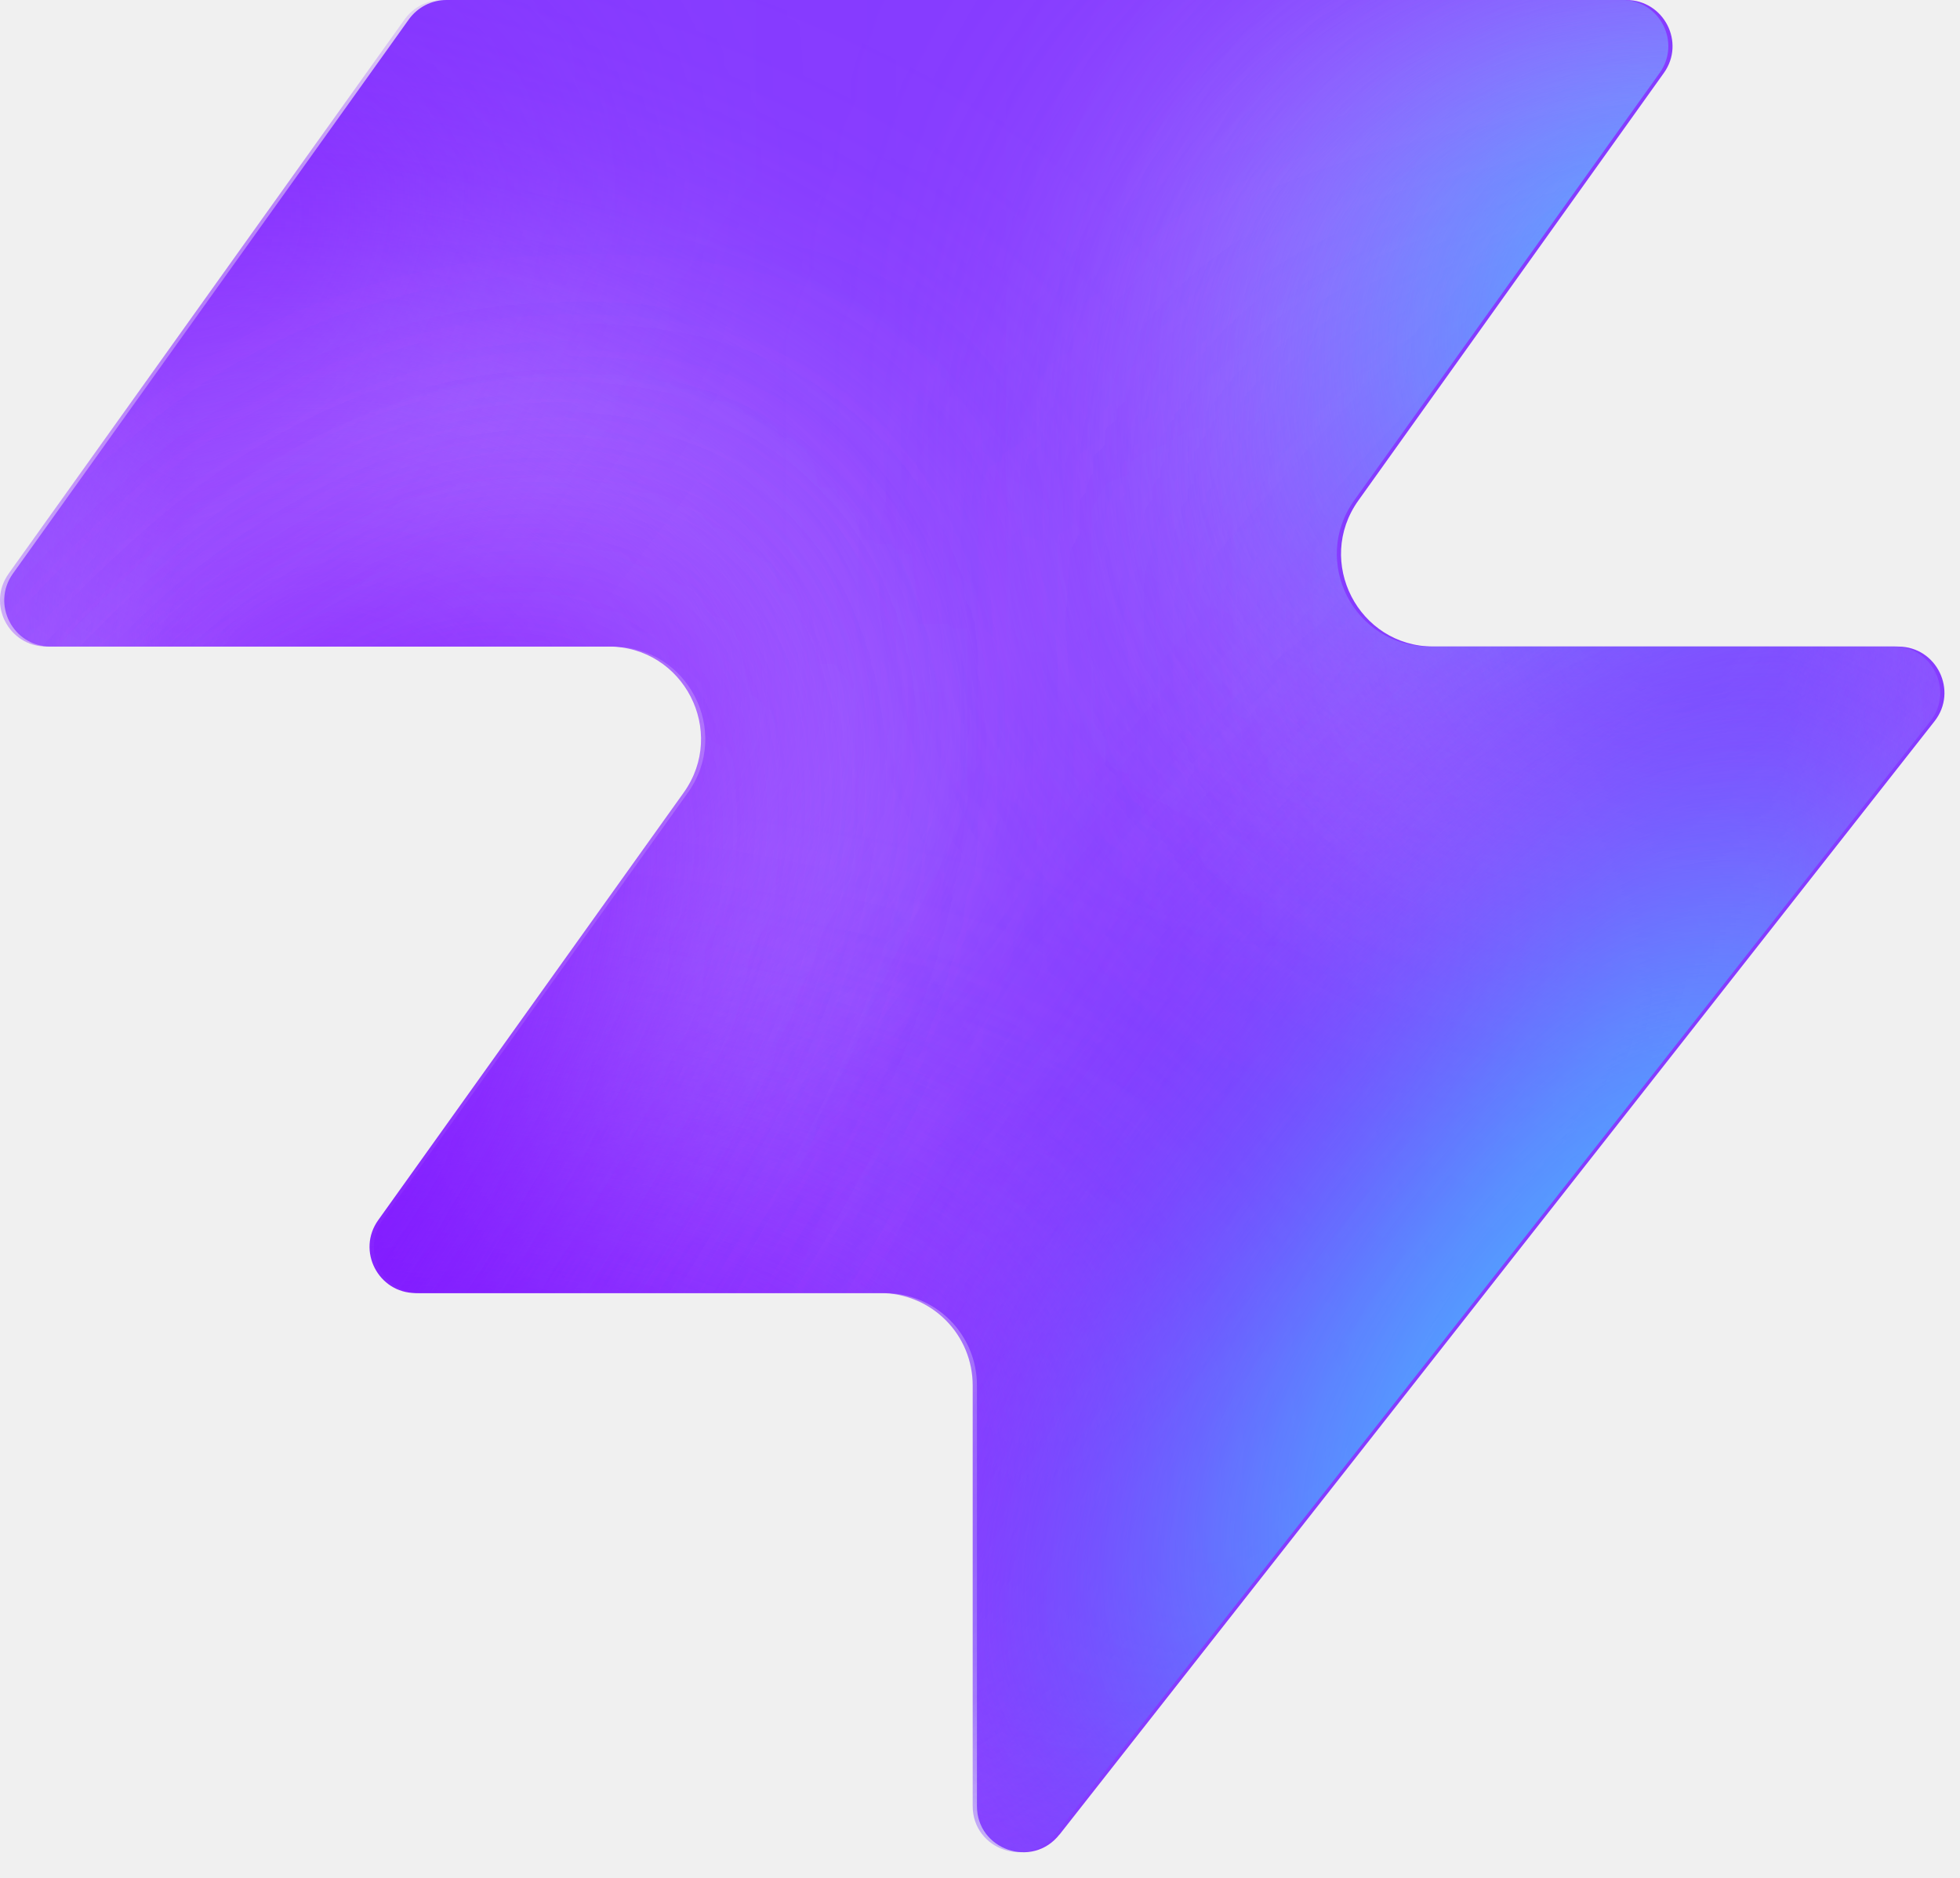
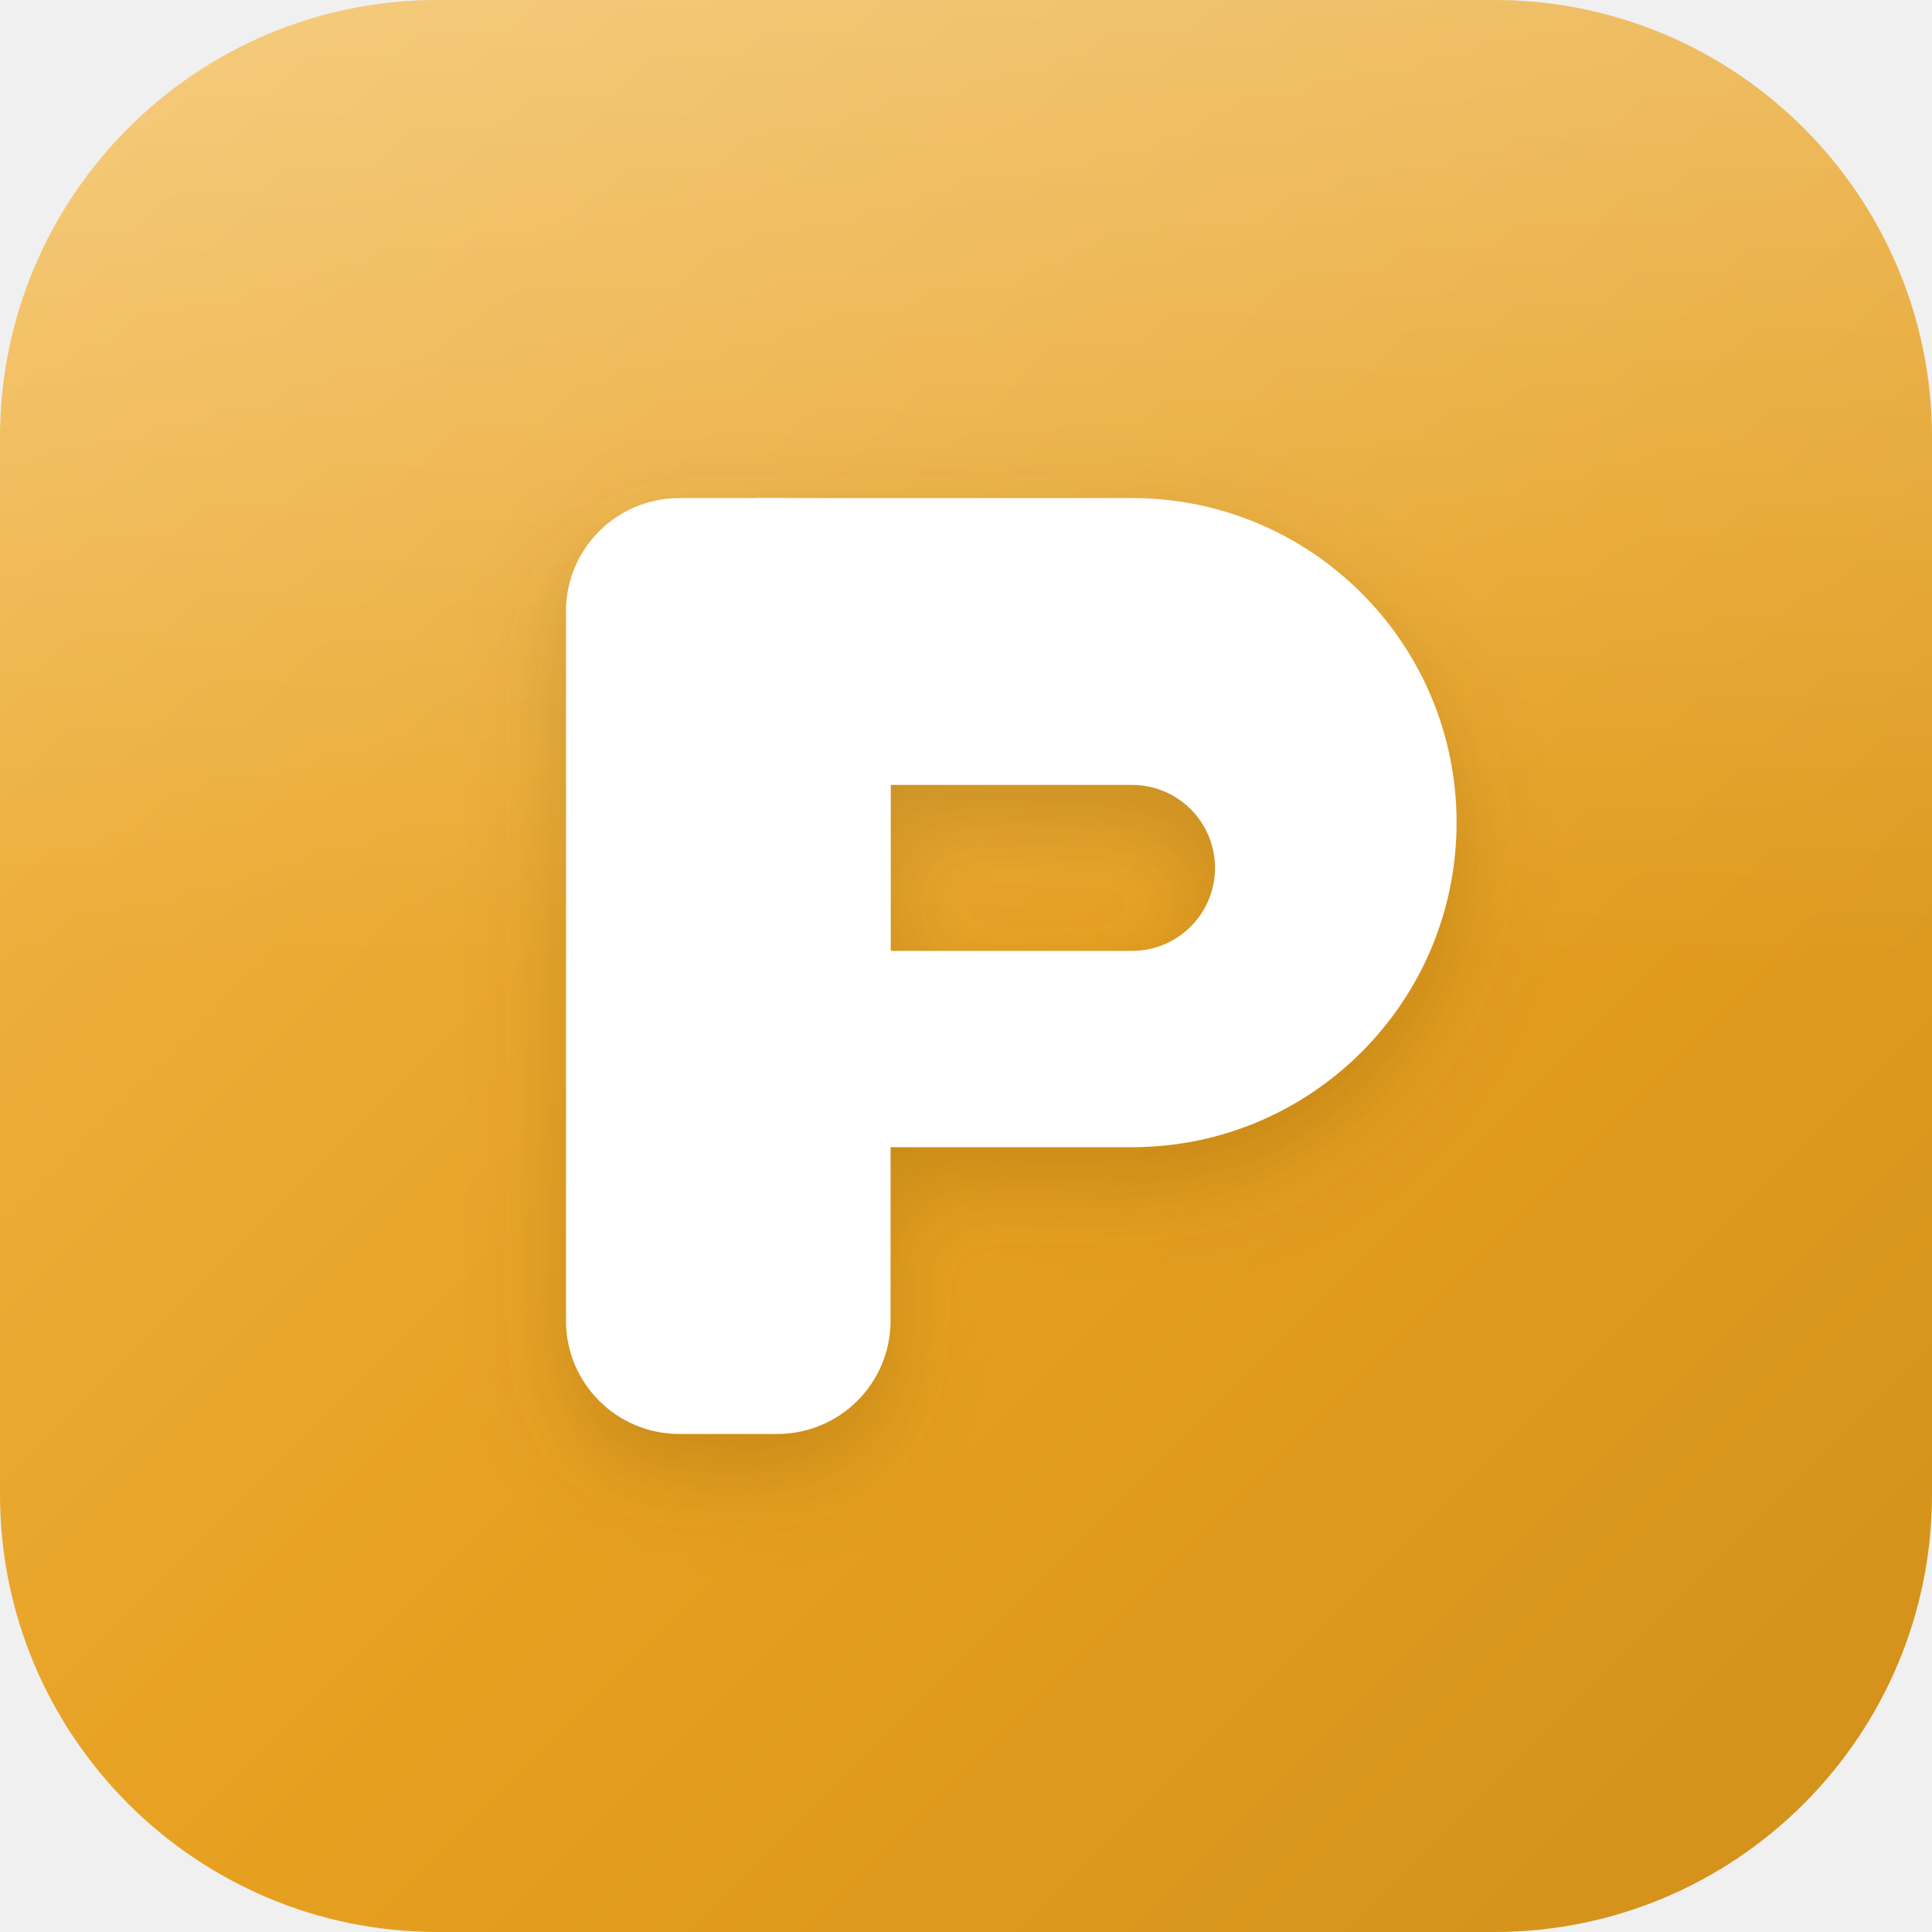
- <svg xmlns="http://www.w3.org/2000/svg" width="48" height="46" fill="none" viewBox="0 0 48 46">
-   <path fill="#863bff" d="M25.946 44.938c-.664.845-2.021.375-2.021-.698V33.937a2.26 2.26 0 0 0-2.262-2.262H10.287c-.92 0-1.456-1.04-.92-1.788l7.48-10.471c1.07-1.497 0-3.578-1.842-3.578H1.237c-.92 0-1.456-1.04-.92-1.788L10.013.474c.214-.297.556-.474.92-.474h28.894c.92 0 1.456 1.04.92 1.788l-7.48 10.471c-1.07 1.498 0 3.579 1.842 3.579h11.377c.943 0 1.473 1.088.89 1.83L25.947 44.94z" style="fill:#863bff;fill:color(display-p3 .525 .23 1);fill-opacity:1" />
-   <mask id="a" width="48" height="46" x="0" y="0" maskUnits="userSpaceOnUse" style="mask-type:alpha">
-     <path fill="#000" d="M25.842 44.938c-.664.844-2.021.375-2.021-.698V33.937a2.26 2.26 0 0 0-2.262-2.262H10.183c-.92 0-1.456-1.04-.92-1.788l7.48-10.471c1.07-1.498 0-3.579-1.842-3.579H1.133c-.92 0-1.456-1.04-.92-1.787L9.91.473c.214-.297.556-.474.92-.474h28.894c.92 0 1.456 1.04.92 1.788l-7.48 10.471c-1.07 1.498 0 3.578 1.842 3.578h11.377c.943 0 1.473 1.088.89 1.832L25.843 44.94z" style="fill:#000;fill-opacity:1" />
-   </mask>
-   <g mask="url(#a)">
-     <g filter="url(#b)">
-       <ellipse cx="5.508" cy="14.704" fill="#ede6ff" rx="5.508" ry="14.704" style="fill:#ede6ff;fill:color(display-p3 .927 .903 1);fill-opacity:1" transform="matrix(.00324 1 1 -.00324 -4.47 31.516)" />
-     </g>
-     <g filter="url(#c)">
-       <ellipse cx="10.399" cy="29.851" fill="#ede6ff" rx="10.399" ry="29.851" style="fill:#ede6ff;fill:color(display-p3 .927 .903 1);fill-opacity:1" transform="matrix(.00324 1 1 -.00324 -39.328 7.883)" />
-     </g>
-     <g filter="url(#d)">
-       <ellipse cx="5.508" cy="30.487" fill="#7e14ff" rx="5.508" ry="30.487" style="fill:#7e14ff;fill:color(display-p3 .492 .077 1);fill-opacity:1" transform="rotate(89.814 -25.913 -14.639)scale(1 -1)" />
-     </g>
-     <g filter="url(#e)">
-       <ellipse cx="5.508" cy="30.599" fill="#7e14ff" rx="5.508" ry="30.599" style="fill:#7e14ff;fill:color(display-p3 .492 .077 1);fill-opacity:1" transform="rotate(89.814 -32.644 -3.334)scale(1 -1)" />
-     </g>
-     <g filter="url(#f)">
-       <ellipse cx="5.508" cy="30.599" fill="#7e14ff" rx="5.508" ry="30.599" style="fill:#7e14ff;fill:color(display-p3 .492 .077 1);fill-opacity:1" transform="matrix(.00324 1 1 -.00324 -34.34 30.47)" />
-     </g>
-     <g filter="url(#g)">
-       <ellipse cx="14.072" cy="22.078" fill="#ede6ff" rx="14.072" ry="22.078" style="fill:#ede6ff;fill:color(display-p3 .927 .903 1);fill-opacity:1" transform="rotate(93.35 24.506 48.493)scale(-1 1)" />
-     </g>
-     <g filter="url(#h)">
-       <ellipse cx="3.47" cy="21.501" fill="#7e14ff" rx="3.47" ry="21.501" style="fill:#7e14ff;fill:color(display-p3 .492 .077 1);fill-opacity:1" transform="rotate(89.009 28.708 47.59)scale(-1 1)" />
-     </g>
-     <g filter="url(#i)">
-       <ellipse cx="3.47" cy="21.501" fill="#7e14ff" rx="3.47" ry="21.501" style="fill:#7e14ff;fill:color(display-p3 .492 .077 1);fill-opacity:1" transform="rotate(89.009 28.708 47.59)scale(-1 1)" />
-     </g>
-     <g filter="url(#j)">
-       <ellipse cx=".387" cy="8.972" fill="#7e14ff" rx="4.407" ry="29.108" style="fill:#7e14ff;fill:color(display-p3 .492 .077 1);fill-opacity:1" transform="rotate(39.51 .387 8.972)" />
-     </g>
-     <g filter="url(#k)">
-       <ellipse cx="47.523" cy="-6.092" fill="#7e14ff" rx="4.407" ry="29.108" style="fill:#7e14ff;fill:color(display-p3 .492 .077 1);fill-opacity:1" transform="rotate(37.892 47.523 -6.092)" />
-     </g>
-     <g filter="url(#l)">
-       <ellipse cx="41.412" cy="6.333" fill="#47bfff" rx="5.971" ry="9.665" style="fill:#47bfff;fill:color(display-p3 .28 .748 1);fill-opacity:1" transform="rotate(37.892 41.412 6.333)" />
-     </g>
-     <g filter="url(#m)">
-       <ellipse cx="-1.879" cy="38.332" fill="#7e14ff" rx="4.407" ry="29.108" style="fill:#7e14ff;fill:color(display-p3 .492 .077 1);fill-opacity:1" transform="rotate(37.892 -1.88 38.332)" />
-     </g>
-     <g filter="url(#n)">
-       <ellipse cx="-1.879" cy="38.332" fill="#7e14ff" rx="4.407" ry="29.108" style="fill:#7e14ff;fill:color(display-p3 .492 .077 1);fill-opacity:1" transform="rotate(37.892 -1.88 38.332)" />
-     </g>
-     <g filter="url(#o)">
-       <ellipse cx="35.651" cy="29.907" fill="#7e14ff" rx="4.407" ry="29.108" style="fill:#7e14ff;fill:color(display-p3 .492 .077 1);fill-opacity:1" transform="rotate(37.892 35.651 29.907)" />
-     </g>
-     <g filter="url(#p)">
-       <ellipse cx="38.418" cy="32.4" fill="#47bfff" rx="5.971" ry="15.297" style="fill:#47bfff;fill:color(display-p3 .28 .748 1);fill-opacity:1" transform="rotate(37.892 38.418 32.4)" />
-     </g>
-   </g>
+ <svg xmlns="http://www.w3.org/2000/svg" width="512" height="512" viewBox="0 0 512 512" role="img" aria-label="停車單稽查 App icon">
  <defs>
-     <filter id="b" width="60.045" height="41.654" x="-19.77" y="16.149" color-interpolation-filters="sRGB" filterUnits="userSpaceOnUse">
-       <feFlood flood-opacity="0" result="BackgroundImageFix" />
-       <feBlend in="SourceGraphic" in2="BackgroundImageFix" result="shape" />
-       <feGaussianBlur result="effect1_foregroundBlur_2002_17158" stdDeviation="7.659" />
-     </filter>
-     <filter id="c" width="90.34" height="51.437" x="-54.613" y="-7.533" color-interpolation-filters="sRGB" filterUnits="userSpaceOnUse">
-       <feFlood flood-opacity="0" result="BackgroundImageFix" />
-       <feBlend in="SourceGraphic" in2="BackgroundImageFix" result="shape" />
-       <feGaussianBlur result="effect1_foregroundBlur_2002_17158" stdDeviation="7.659" />
-     </filter>
-     <filter id="d" width="79.355" height="29.4" x="-49.64" y="2.03" color-interpolation-filters="sRGB" filterUnits="userSpaceOnUse">
-       <feFlood flood-opacity="0" result="BackgroundImageFix" />
-       <feBlend in="SourceGraphic" in2="BackgroundImageFix" result="shape" />
-       <feGaussianBlur result="effect1_foregroundBlur_2002_17158" stdDeviation="4.596" />
-     </filter>
-     <filter id="e" width="79.579" height="29.4" x="-45.045" y="20.029" color-interpolation-filters="sRGB" filterUnits="userSpaceOnUse">
-       <feFlood flood-opacity="0" result="BackgroundImageFix" />
-       <feBlend in="SourceGraphic" in2="BackgroundImageFix" result="shape" />
-       <feGaussianBlur result="effect1_foregroundBlur_2002_17158" stdDeviation="4.596" />
-     </filter>
-     <filter id="f" width="79.579" height="29.4" x="-43.513" y="21.178" color-interpolation-filters="sRGB" filterUnits="userSpaceOnUse">
-       <feFlood flood-opacity="0" result="BackgroundImageFix" />
-       <feBlend in="SourceGraphic" in2="BackgroundImageFix" result="shape" />
-       <feGaussianBlur result="effect1_foregroundBlur_2002_17158" stdDeviation="4.596" />
-     </filter>
-     <filter id="g" width="74.749" height="58.852" x="15.756" y="-17.901" color-interpolation-filters="sRGB" filterUnits="userSpaceOnUse">
-       <feFlood flood-opacity="0" result="BackgroundImageFix" />
-       <feBlend in="SourceGraphic" in2="BackgroundImageFix" result="shape" />
-       <feGaussianBlur result="effect1_foregroundBlur_2002_17158" stdDeviation="7.659" />
-     </filter>
-     <filter id="h" width="61.377" height="25.362" x="23.548" y="2.284" color-interpolation-filters="sRGB" filterUnits="userSpaceOnUse">
-       <feFlood flood-opacity="0" result="BackgroundImageFix" />
-       <feBlend in="SourceGraphic" in2="BackgroundImageFix" result="shape" />
-       <feGaussianBlur result="effect1_foregroundBlur_2002_17158" stdDeviation="4.596" />
-     </filter>
-     <filter id="i" width="61.377" height="25.362" x="23.548" y="2.284" color-interpolation-filters="sRGB" filterUnits="userSpaceOnUse">
-       <feFlood flood-opacity="0" result="BackgroundImageFix" />
-       <feBlend in="SourceGraphic" in2="BackgroundImageFix" result="shape" />
-       <feGaussianBlur result="effect1_foregroundBlur_2002_17158" stdDeviation="4.596" />
-     </filter>
-     <filter id="j" width="56.045" height="63.649" x="-27.636" y="-22.853" color-interpolation-filters="sRGB" filterUnits="userSpaceOnUse">
-       <feFlood flood-opacity="0" result="BackgroundImageFix" />
-       <feBlend in="SourceGraphic" in2="BackgroundImageFix" result="shape" />
-       <feGaussianBlur result="effect1_foregroundBlur_2002_17158" stdDeviation="4.596" />
-     </filter>
-     <filter id="k" width="54.814" height="64.646" x="20.116" y="-38.415" color-interpolation-filters="sRGB" filterUnits="userSpaceOnUse">
-       <feFlood flood-opacity="0" result="BackgroundImageFix" />
-       <feBlend in="SourceGraphic" in2="BackgroundImageFix" result="shape" />
-       <feGaussianBlur result="effect1_foregroundBlur_2002_17158" stdDeviation="4.596" />
-     </filter>
-     <filter id="l" width="33.541" height="35.313" x="24.641" y="-11.323" color-interpolation-filters="sRGB" filterUnits="userSpaceOnUse">
-       <feFlood flood-opacity="0" result="BackgroundImageFix" />
-       <feBlend in="SourceGraphic" in2="BackgroundImageFix" result="shape" />
-       <feGaussianBlur result="effect1_foregroundBlur_2002_17158" stdDeviation="4.596" />
-     </filter>
-     <filter id="m" width="54.814" height="64.646" x="-29.286" y="6.009" color-interpolation-filters="sRGB" filterUnits="userSpaceOnUse">
-       <feFlood flood-opacity="0" result="BackgroundImageFix" />
-       <feBlend in="SourceGraphic" in2="BackgroundImageFix" result="shape" />
-       <feGaussianBlur result="effect1_foregroundBlur_2002_17158" stdDeviation="4.596" />
-     </filter>
-     <filter id="n" width="54.814" height="64.646" x="-29.286" y="6.009" color-interpolation-filters="sRGB" filterUnits="userSpaceOnUse">
-       <feFlood flood-opacity="0" result="BackgroundImageFix" />
-       <feBlend in="SourceGraphic" in2="BackgroundImageFix" result="shape" />
-       <feGaussianBlur result="effect1_foregroundBlur_2002_17158" stdDeviation="4.596" />
-     </filter>
-     <filter id="o" width="54.814" height="64.646" x="8.244" y="-2.416" color-interpolation-filters="sRGB" filterUnits="userSpaceOnUse">
-       <feFlood flood-opacity="0" result="BackgroundImageFix" />
-       <feBlend in="SourceGraphic" in2="BackgroundImageFix" result="shape" />
-       <feGaussianBlur result="effect1_foregroundBlur_2002_17158" stdDeviation="4.596" />
-     </filter>
-     <filter id="p" width="39.409" height="43.623" x="18.713" y="10.588" color-interpolation-filters="sRGB" filterUnits="userSpaceOnUse">
-       <feFlood flood-opacity="0" result="BackgroundImageFix" />
-       <feBlend in="SourceGraphic" in2="BackgroundImageFix" result="shape" />
-       <feGaussianBlur result="effect1_foregroundBlur_2002_17158" stdDeviation="4.596" />
+     <linearGradient id="bg" x1="0" y1="0" x2="1" y2="1">
+       <stop offset="0" stop-color="#f2b950" />
+       <stop offset="0.55" stop-color="#e6a020" />
+       <stop offset="1" stop-color="#d1901a" />
+     </linearGradient>
+     <linearGradient id="shine" x1="0" y1="0" x2="0" y2="1">
+       <stop offset="0" stop-color="#ffffff" stop-opacity="0.28" />
+       <stop offset="0.5" stop-color="#ffffff" stop-opacity="0" />
+     </linearGradient>
+     <filter id="drop" x="-20%" y="-20%" width="140%" height="140%">
+       <feDropShadow dx="0" dy="10" stdDeviation="12" flood-color="#7a5205" flood-opacity="0.28" />
    </filter>
  </defs>
+   <rect x="0" y="0" width="512" height="512" rx="116" fill="url(#bg)" />
+   <rect x="0" y="0" width="512" height="512" rx="116" fill="url(#shine)" />
+   <g filter="url(#drop)" fill="#ffffff">
+     <rect x="150" y="132" width="86" height="248" rx="30" />
+     <path fill-rule="evenodd" d="M200 132 L300 132 A86 86 0 0 1 300 304 L200 304 Z M236 208 L300 208 A22 22 0 0 1 300 252 L236 252 Z" />
+   </g>
</svg>
